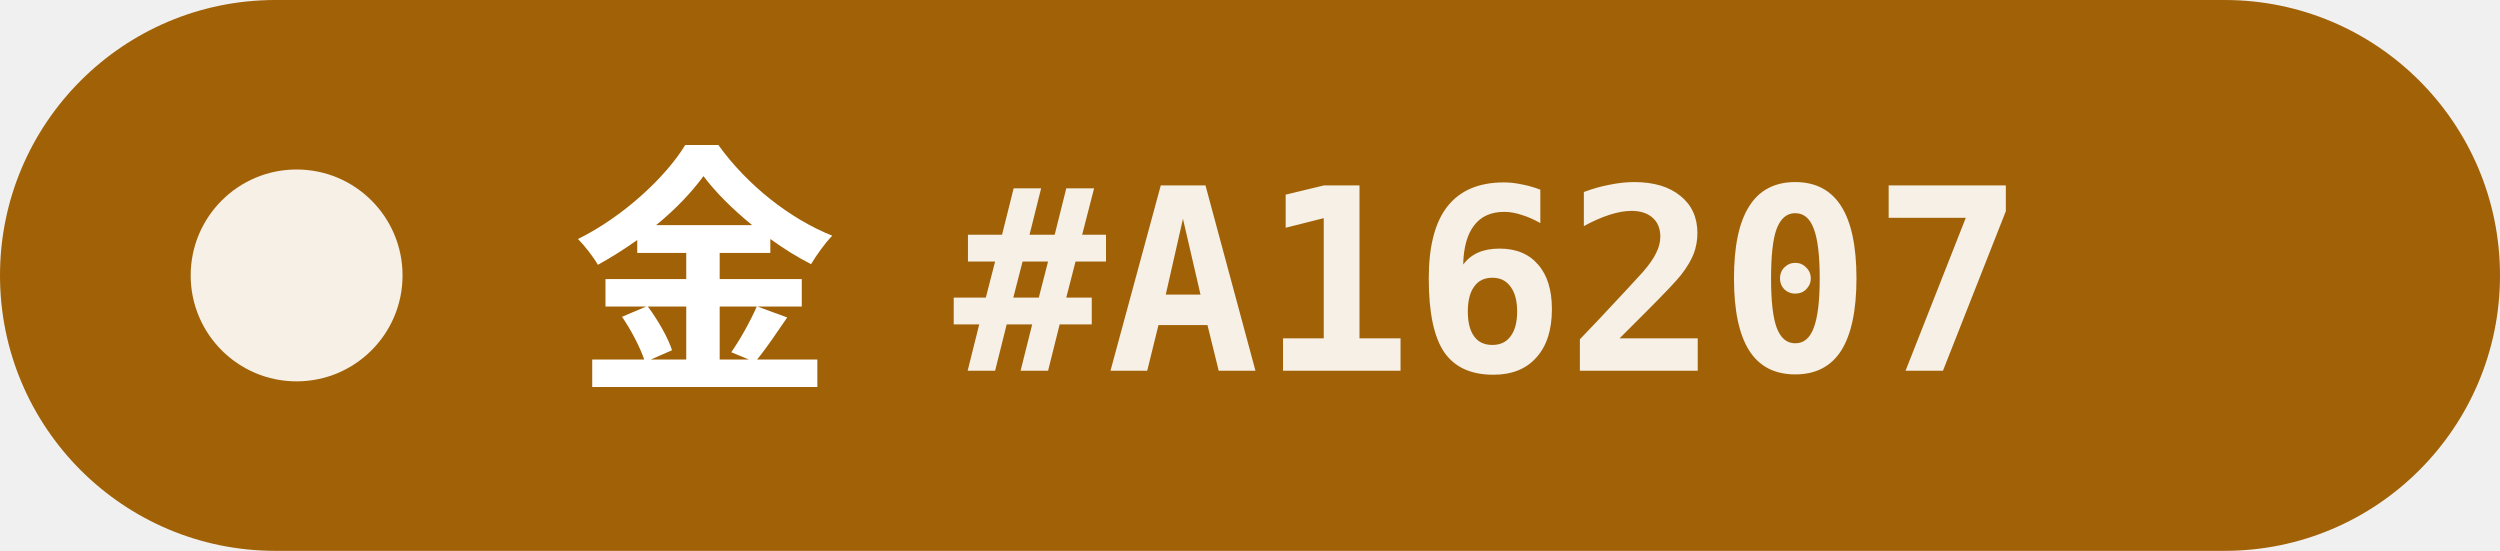
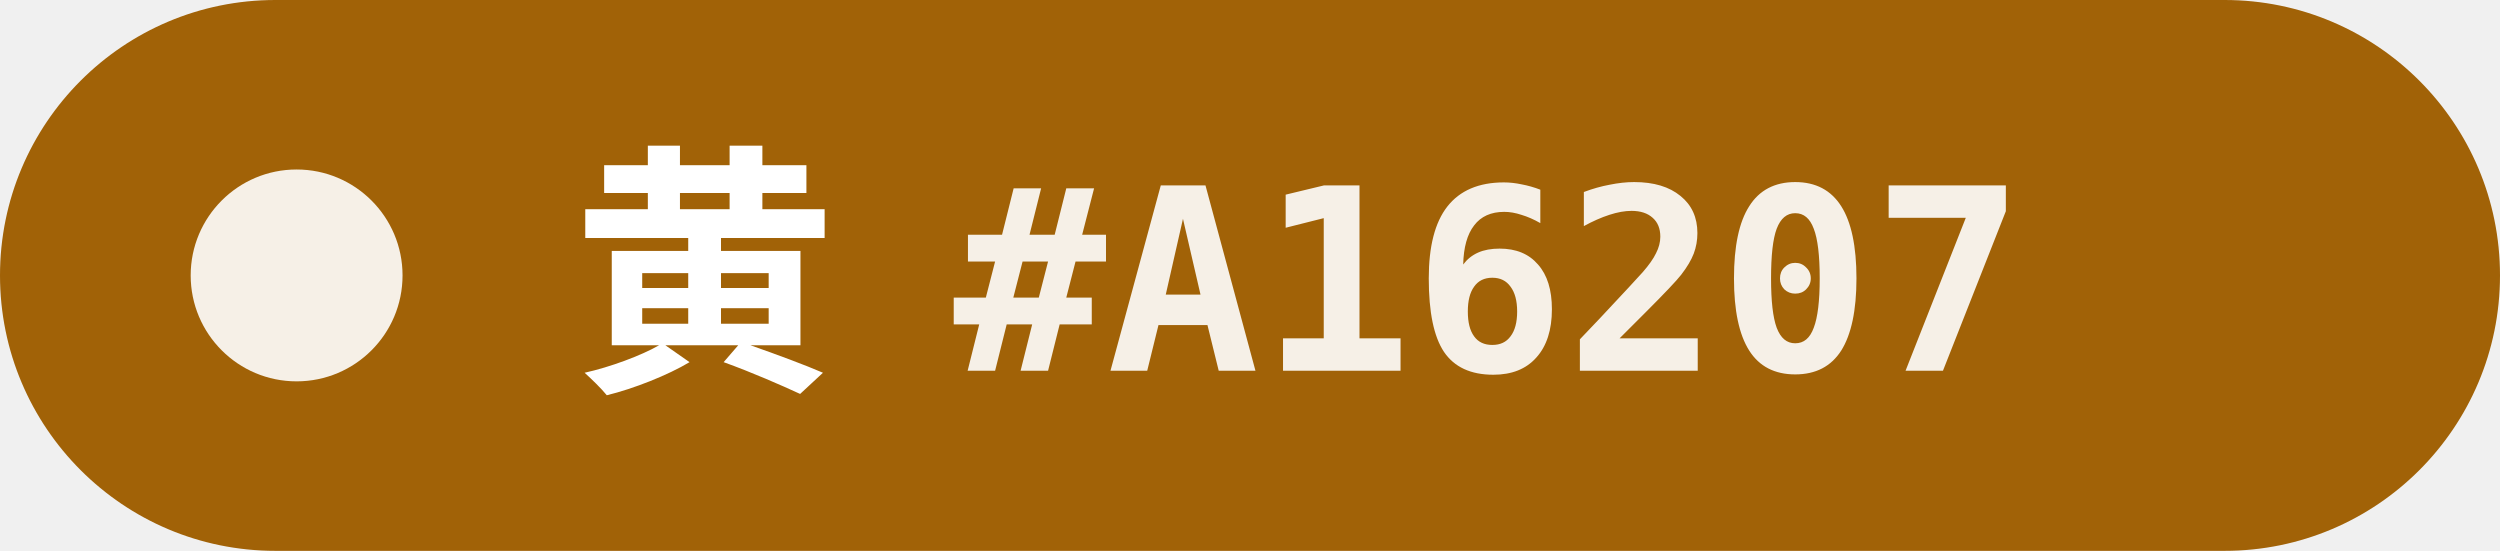
- <svg xmlns="http://www.w3.org/2000/svg" width="118" height="26" viewBox="0 0 118 26" role="img" aria-label="金 #A16207">
+ <svg xmlns="http://www.w3.org/2000/svg" width="118" height="26" viewBox="0 0 118 26" role="img" aria-label="黄 #A16207">
  <rect width="118" height="26" rx="13" fill="#A16207" />
  <circle cx="14" cy="13" r="5" fill="#fff" fill-opacity="0.9" />
-   <text x="27" y="17.5" fill="#fff" font-family="Segoe UI,Microsoft YaHei,PingFang SC,sans-serif" font-size="12.5" font-weight="600">金</text>
+   <text x="27" y="17.5" fill="#fff" font-family="Segoe UI,Microsoft YaHei,PingFang SC,sans-serif" font-size="12.5" font-weight="600">黄</text>
  <text x="45" y="17.5" fill="#fff" fill-opacity="0.9" font-family="Consolas,Menlo,monospace" font-size="12" font-weight="600">#A16207</text>
</svg>
